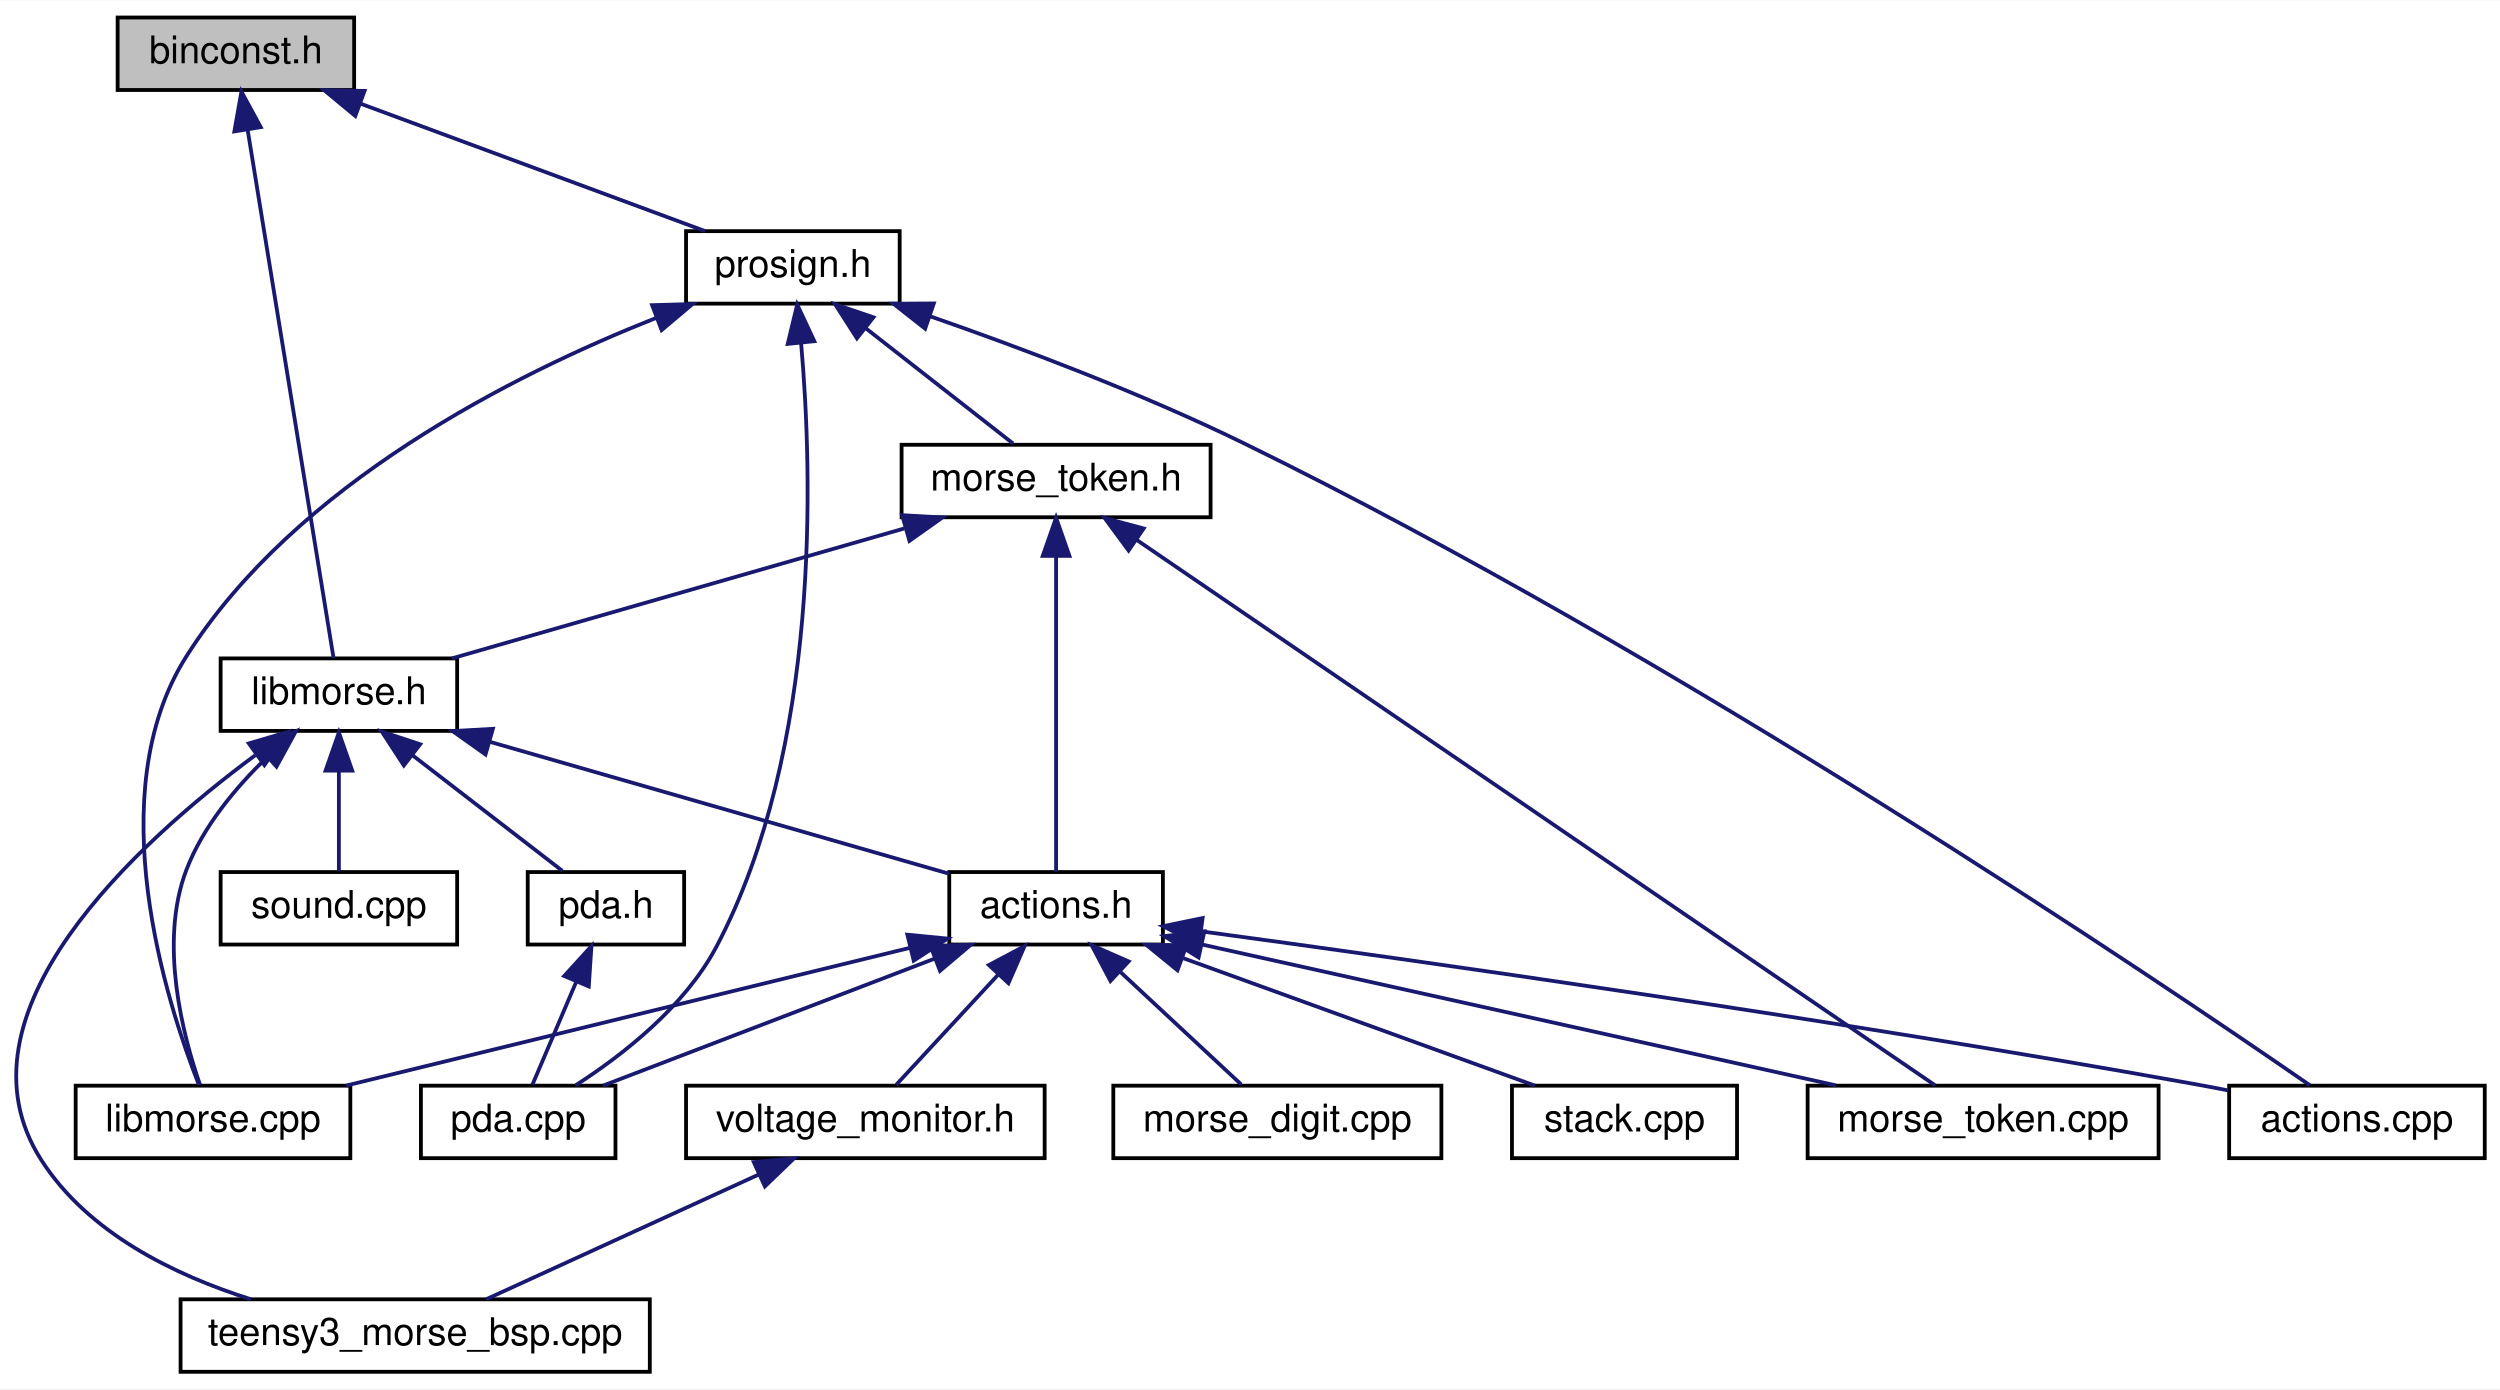
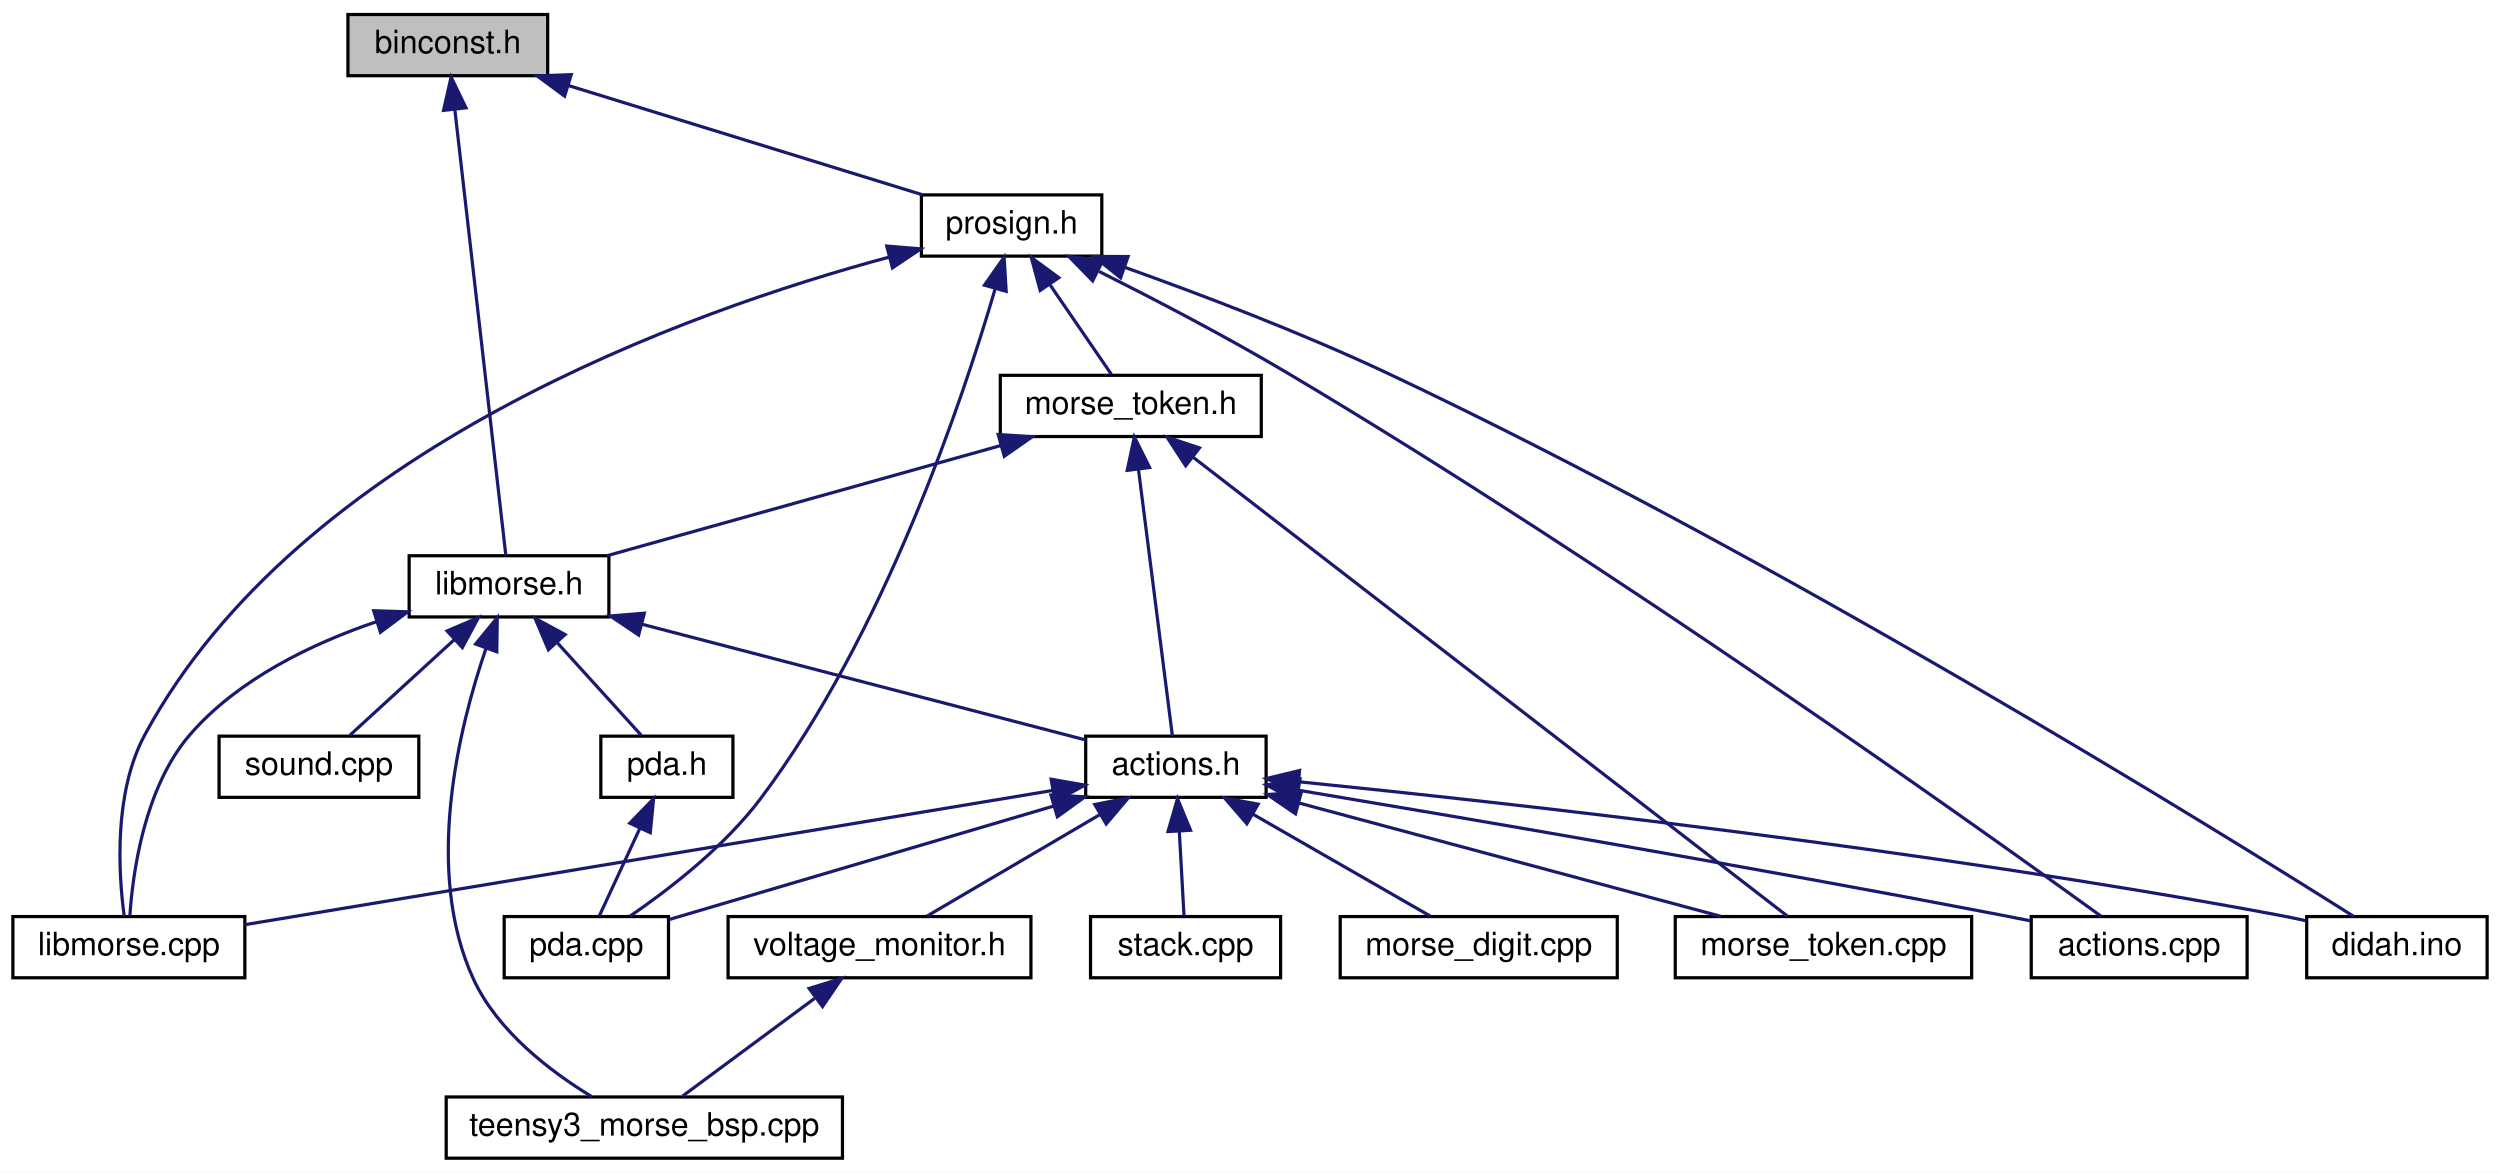
- <svg xmlns="http://www.w3.org/2000/svg" xmlns:xlink="http://www.w3.org/1999/xlink" width="655pt" height="364pt" viewBox="0.00 0.00 655.33 364.00">
+ <svg xmlns="http://www.w3.org/2000/svg" xmlns:xlink="http://www.w3.org/1999/xlink" width="776pt" height="364pt" viewBox="0.00 0.00 776.00 364.00">
  <g id="graph0" class="graph" transform="scale(1 1) rotate(0) translate(4 360)">
-     <polygon fill="white" stroke="none" points="-4,4 -4,-360 651.334,-360 651.334,4 -4,4" />
+     <polygon fill="white" stroke="none" points="-4,4 -4,-360 772,-360 772,4 -4,4" />
    <g id="node1" class="node">
-       <polygon fill="#bfbfbf" stroke="black" points="26.834,-336.5 26.834,-355.5 88.834,-355.5 88.834,-336.5 26.834,-336.5" />
-       <text text-anchor="middle" x="57.834" y="-343.5" font-family="Helvetica,sans-Serif" font-size="10.00">binconst.h</text>
+       <polygon fill="#bfbfbf" stroke="black" points="104,-336.5 104,-355.5 166,-355.5 166,-336.5 104,-336.5" />
+       <text text-anchor="middle" x="135" y="-343.5" font-family="Helvetica,sans-Serif" font-size="10.00">binconst.h</text>
    </g>
    <g id="node2" class="node">
      <g id="a_node2">
        <a xlink:href="libmorse_8h.html" target="_top" xlink:title="Morse code operations. ">
-           <polygon fill="white" stroke="black" points="53.834,-168.5 53.834,-187.5 115.834,-187.5 115.834,-168.5 53.834,-168.5" />
-           <text text-anchor="middle" x="84.834" y="-175.5" font-family="Helvetica,sans-Serif" font-size="10.00">libmorse.h</text>
+           <polygon fill="white" stroke="black" points="123,-168.5 123,-187.5 185,-187.5 185,-168.5 123,-168.5" />
+           <text text-anchor="middle" x="154" y="-175.5" font-family="Helvetica,sans-Serif" font-size="10.00">libmorse.h</text>
        </a>
      </g>
    </g>
    <g id="edge1" class="edge">
-       <path fill="none" stroke="midnightblue" d="M60.936,-325.93C66.793,-289.92 79.266,-213.231 83.44,-187.568" />
-       <polygon fill="midnightblue" stroke="midnightblue" points="57.436,-325.643 59.285,-336.075 64.346,-326.767 57.436,-325.643" />
-     </g>
-     <g id="node14" class="node">
-       <g id="a_node14">
+       <path fill="none" stroke="midnightblue" d="M137.183,-325.93C141.304,-289.92 150.082,-213.231 153.019,-187.568" />
+       <polygon fill="midnightblue" stroke="midnightblue" points="133.681,-325.742 136.022,-336.075 140.636,-326.538 133.681,-325.742" />
+     </g>
+     <g id="node15" class="node">
+       <g id="a_node15">
        <a xlink:href="prosign_8h.html" target="_top" xlink:title="Prosign constants. ">
-           <polygon fill="white" stroke="black" points="175.834,-280.5 175.834,-299.5 231.834,-299.5 231.834,-280.5 175.834,-280.5" />
-           <text text-anchor="middle" x="203.834" y="-287.5" font-family="Helvetica,sans-Serif" font-size="10.00">prosign.h</text>
-         </a>
-       </g>
-     </g>
-     <g id="edge16" class="edge">
-       <path fill="none" stroke="midnightblue" d="M90.533,-332.906C117.982,-322.754 156.502,-308.506 180.808,-299.516" />
-       <polygon fill="midnightblue" stroke="midnightblue" points="89.133,-329.692 80.968,-336.444 91.561,-336.257 89.133,-329.692" />
+           <polygon fill="white" stroke="black" points="282,-280.5 282,-299.5 338,-299.5 338,-280.5 282,-280.5" />
+           <text text-anchor="middle" x="310" y="-287.5" font-family="Helvetica,sans-Serif" font-size="10.00">prosign.h</text>
+         </a>
+       </g>
+     </g>
+     <g id="edge17" class="edge">
+       <path fill="none" stroke="midnightblue" d="M172.475,-333.436C205.47,-323.255 252.756,-308.664 282.4,-299.516" />
+       <polygon fill="midnightblue" stroke="midnightblue" points="171.253,-330.151 162.729,-336.444 173.317,-336.839 171.253,-330.151" />
    </g>
    <g id="node3" class="node">
      <g id="a_node3">
        <a xlink:href="actions_8h.html" target="_top" xlink:title="Application-specific actions. ">
-           <polygon fill="white" stroke="black" points="244.834,-112.5 244.834,-131.5 300.834,-131.5 300.834,-112.5 244.834,-112.5" />
-           <text text-anchor="middle" x="272.834" y="-119.5" font-family="Helvetica,sans-Serif" font-size="10.00">actions.h</text>
+           <polygon fill="white" stroke="black" points="333,-112.5 333,-131.5 389,-131.5 389,-112.5 333,-112.5" />
+           <text text-anchor="middle" x="361" y="-119.5" font-family="Helvetica,sans-Serif" font-size="10.00">actions.h</text>
        </a>
      </g>
    </g>
    <g id="edge2" class="edge">
-       <path fill="none" stroke="midnightblue" d="M124.327,-165.656C160.375,-155.302 212.764,-140.254 244.719,-131.075" />
-       <polygon fill="midnightblue" stroke="midnightblue" points="123.268,-162.319 114.623,-168.444 125.201,-169.047 123.268,-162.319" />
-     </g>
-     <g id="node5" class="node">
-       <g id="a_node5">
+       <path fill="none" stroke="midnightblue" d="M195.347,-166.214C236.165,-155.566 297.468,-139.574 332.927,-130.323" />
+       <polygon fill="midnightblue" stroke="midnightblue" points="194.232,-162.888 185.439,-168.799 195.999,-169.661 194.232,-162.888" />
+     </g>
+     <g id="node6" class="node">
+       <g id="a_node6">
        <a xlink:href="libmorse_8cpp.html" target="_top" xlink:title="Implementation of Morse code operations. ">
-           <polygon fill="white" stroke="black" points="15.834,-56.5 15.834,-75.5 87.834,-75.5 87.834,-56.5 15.834,-56.5" />
-           <text text-anchor="middle" x="51.834" y="-63.5" font-family="Helvetica,sans-Serif" font-size="10.00">libmorse.cpp</text>
-         </a>
-       </g>
-     </g>
-     <g id="edge11" class="edge">
-       <path fill="none" stroke="midnightblue" d="M66.044,-161.657C57.864,-153.761 49.169,-143.402 44.834,-132 37.573,-112.904 43.984,-88.527 48.43,-75.736" />
-       <polygon fill="midnightblue" stroke="midnightblue" points="63.793,-164.34 73.568,-168.427 68.475,-159.137 63.793,-164.34" />
-     </g>
-     <g id="node11" class="node">
-       <g id="a_node11">
-         <a xlink:href="teensy3__morse__bsp_8cpp.html" target="_top" xlink:title="Implementation of Teensy 3.0 board support package. ">
-           <polygon fill="white" stroke="black" points="43.334,-0.5 43.334,-19.5 166.334,-19.5 166.334,-0.5 43.334,-0.5" />
-           <text text-anchor="middle" x="104.834" y="-7.5" font-family="Helvetica,sans-Serif" font-size="10.00">teensy3_morse_bsp.cpp</text>
-         </a>
-       </g>
-     </g>
-     <g id="edge15" class="edge">
-       <path fill="none" stroke="midnightblue" d="M62.91,-162.124C32.08,-139.31 -17.724,-94.299 6.834,-56 19.011,-37.009 41.438,-25.926 61.767,-19.514" />
-       <polygon fill="midnightblue" stroke="midnightblue" points="61.229,-165.225 71.396,-168.204 65.305,-159.535 61.229,-165.225" />
+           <polygon fill="white" stroke="black" points="0,-56.5 0,-75.5 72,-75.5 72,-56.5 0,-56.5" />
+           <text text-anchor="middle" x="36" y="-63.5" font-family="Helvetica,sans-Serif" font-size="10.00">libmorse.cpp</text>
+         </a>
+       </g>
+     </g>
+     <g id="edge12" class="edge">
+       <path fill="none" stroke="midnightblue" d="M113.014,-167.085C92.965,-160.289 69.986,-149.285 55,-132 40.829,-115.655 37.213,-89.227 36.3,-75.654" />
+       <polygon fill="midnightblue" stroke="midnightblue" points="111.983,-170.43 122.572,-170.093 114.084,-163.753 111.983,-170.43" />
    </g>
    <g id="node12" class="node">
      <g id="a_node12">
-         <a xlink:href="pda_8h.html" target="_top" xlink:title="Personal Digital Assistant functions. ">
-           <polygon fill="white" stroke="black" points="134.334,-112.5 134.334,-131.5 175.334,-131.5 175.334,-112.5 134.334,-112.5" />
-           <text text-anchor="middle" x="154.834" y="-119.5" font-family="Helvetica,sans-Serif" font-size="10.00">pda.h</text>
-         </a>
-       </g>
-     </g>
-     <g id="edge12" class="edge">
-       <path fill="none" stroke="midnightblue" d="M104.148,-162.101C116.746,-152.382 132.762,-140.027 143.382,-131.834" />
-       <polygon fill="midnightblue" stroke="midnightblue" points="101.861,-159.445 96.081,-168.324 106.136,-164.987 101.861,-159.445" />
+         <a xlink:href="teensy3__morse__bsp_8cpp.html" target="_top" xlink:title="Implementation of Teensy 3.0 board support package. ">
+           <polygon fill="white" stroke="black" points="134.5,-0.5 134.5,-19.5 257.5,-19.5 257.5,-0.5 134.5,-0.5" />
+           <text text-anchor="middle" x="196" y="-7.5" font-family="Helvetica,sans-Serif" font-size="10.00">teensy3_morse_bsp.cpp</text>
+         </a>
+       </g>
+     </g>
+     <g id="edge16" class="edge">
+       <path fill="none" stroke="midnightblue" d="M146.875,-158.79C138.45,-134.229 127.412,-89.684 143,-56 150.503,-39.787 167.045,-27.28 179.666,-19.613" />
+       <polygon fill="midnightblue" stroke="midnightblue" points="143.625,-160.094 150.349,-168.281 150.199,-157.688 143.625,-160.094" />
    </g>
    <g id="node13" class="node">
      <g id="a_node13">
+         <a xlink:href="pda_8h.html" target="_top" xlink:title="Personal Digital Assistant functions. ">
+           <polygon fill="white" stroke="black" points="182.5,-112.5 182.5,-131.5 223.5,-131.5 223.5,-112.5 182.5,-112.5" />
+           <text text-anchor="middle" x="203" y="-119.5" font-family="Helvetica,sans-Serif" font-size="10.00">pda.h</text>
+         </a>
+       </g>
+     </g>
+     <g id="edge13" class="edge">
+       <path fill="none" stroke="midnightblue" d="M169.034,-160.431C177.622,-150.967 188.043,-139.483 195.059,-131.751" />
+       <polygon fill="midnightblue" stroke="midnightblue" points="166.219,-158.325 162.091,-168.083 171.403,-163.029 166.219,-158.325" />
+     </g>
+     <g id="node14" class="node">
+       <g id="a_node14">
        <a xlink:href="sound_8cpp.html" target="_top" xlink:title="Implementation of PWM sound effects. ">
-           <polygon fill="white" stroke="black" points="53.834,-112.5 53.834,-131.5 115.834,-131.5 115.834,-112.5 53.834,-112.5" />
-           <text text-anchor="middle" x="84.834" y="-119.5" font-family="Helvetica,sans-Serif" font-size="10.00">sound.cpp</text>
-         </a>
-       </g>
-     </g>
-     <g id="edge14" class="edge">
-       <path fill="none" stroke="midnightblue" d="M84.834,-157.805C84.834,-148.91 84.834,-138.78 84.834,-131.751" />
-       <polygon fill="midnightblue" stroke="midnightblue" points="81.334,-158.083 84.834,-168.083 88.334,-158.083 81.334,-158.083" />
+           <polygon fill="white" stroke="black" points="64,-112.5 64,-131.5 126,-131.5 126,-112.5 64,-112.5" />
+           <text text-anchor="middle" x="95" y="-119.5" font-family="Helvetica,sans-Serif" font-size="10.00">sound.cpp</text>
+         </a>
+       </g>
+     </g>
+     <g id="edge15" class="edge">
+       <path fill="none" stroke="midnightblue" d="M137.105,-161.537C126.585,-151.909 113.431,-139.869 104.652,-131.834" />
+       <polygon fill="midnightblue" stroke="midnightblue" points="134.781,-164.154 144.521,-168.324 139.507,-158.99 134.781,-164.154" />
    </g>
    <g id="node4" class="node">
      <g id="a_node4">
        <a xlink:href="actions_8cpp.html" target="_top" xlink:title="Implementation of application-specific actions. ">
-           <polygon fill="white" stroke="black" points="580.334,-56.5 580.334,-75.5 647.334,-75.5 647.334,-56.5 580.334,-56.5" />
-           <text text-anchor="middle" x="613.834" y="-63.5" font-family="Helvetica,sans-Serif" font-size="10.00">actions.cpp</text>
+           <polygon fill="white" stroke="black" points="626.5,-56.5 626.5,-75.5 693.5,-75.5 693.5,-56.5 626.5,-56.5" />
+           <text text-anchor="middle" x="660" y="-63.5" font-family="Helvetica,sans-Serif" font-size="10.00">actions.cpp</text>
        </a>
      </g>
    </g>
    <g id="edge3" class="edge">
-       <path fill="none" stroke="midnightblue" d="M310.815,-115.964C367.558,-108.283 477.757,-92.754 570.834,-76 573.836,-75.46 576.95,-74.868 580.068,-74.255" />
-       <polygon fill="midnightblue" stroke="midnightblue" points="310.301,-112.502 300.858,-117.306 311.236,-119.439 310.301,-112.502" />
+       <path fill="none" stroke="midnightblue" d="M399.138,-114.692C449.22,-106.317 539.845,-90.852 617,-76 619.996,-75.423 623.105,-74.807 626.22,-74.178" />
+       <polygon fill="midnightblue" stroke="midnightblue" points="398.374,-111.271 389.086,-116.368 399.526,-118.175 398.374,-111.271" />
+     </g>
+     <g id="node5" class="node">
+       <g id="a_node5">
+         <a xlink:href="didah_8ino.html" target="_top" xlink:title="Top-level entry points for the Morse code PDA/Application. ">
+           <polygon fill="white" stroke="black" points="712,-56.5 712,-75.5 768,-75.5 768,-56.5 712,-56.5" />
+           <text text-anchor="middle" x="740" y="-63.5" font-family="Helvetica,sans-Serif" font-size="10.00">didah.ino</text>
+         </a>
+       </g>
    </g>
    <g id="edge4" class="edge">
-       <path fill="none" stroke="midnightblue" d="M234.623,-111.663C192.996,-101.492 126.98,-85.362 86.713,-75.522" />
-       <polygon fill="midnightblue" stroke="midnightblue" points="233.849,-115.077 244.394,-114.051 235.511,-108.277 233.849,-115.077" />
-     </g>
-     <g id="node6" class="node">
-       <g id="a_node6">
-         <a xlink:href="morse__digit_8cpp.html" target="_top" xlink:title="Implementation of decimal digit to Morse code conversion. ">
-           <polygon fill="white" stroke="black" points="287.834,-56.5 287.834,-75.5 373.834,-75.5 373.834,-56.5 287.834,-56.5" />
-           <text text-anchor="middle" x="330.834" y="-63.5" font-family="Helvetica,sans-Serif" font-size="10.00">morse_digit.cpp</text>
-         </a>
-       </g>
+       <path fill="none" stroke="midnightblue" d="M399.42,-117.31C462.927,-110.905 593.65,-96.432 703,-76 705.859,-75.466 708.829,-74.849 711.786,-74.195" />
+       <polygon fill="midnightblue" stroke="midnightblue" points="398.693,-113.865 389.09,-118.34 399.388,-120.83 398.693,-113.865" />
    </g>
    <g id="edge5" class="edge">
-       <path fill="none" stroke="midnightblue" d="M289.747,-105.253C300.037,-95.673 312.799,-83.791 321.346,-75.834" />
-       <polygon fill="midnightblue" stroke="midnightblue" points="287.087,-102.948 282.153,-112.324 291.856,-108.071 287.087,-102.948" />
+       <path fill="none" stroke="midnightblue" d="M322.758,-114.646C259.466,-104.13 133.798,-83.249 72.008,-72.983" />
+       <polygon fill="midnightblue" stroke="midnightblue" points="322.288,-118.116 332.727,-116.302 323.436,-111.211 322.288,-118.116" />
    </g>
    <g id="node7" class="node">
      <g id="a_node7">
-         <a xlink:href="morse__token_8cpp.html" target="_top" xlink:title="Implementation of Morse code operations. ">
-           <polygon fill="white" stroke="black" points="469.834,-56.5 469.834,-75.5 561.834,-75.5 561.834,-56.5 469.834,-56.5" />
-           <text text-anchor="middle" x="515.834" y="-63.5" font-family="Helvetica,sans-Serif" font-size="10.00">morse_token.cpp</text>
+         <a xlink:href="morse__digit_8cpp.html" target="_top" xlink:title="Implementation of decimal digit to Morse code conversion. ">
+           <polygon fill="white" stroke="black" points="412,-56.5 412,-75.5 498,-75.5 498,-56.5 412,-56.5" />
+           <text text-anchor="middle" x="455" y="-63.5" font-family="Helvetica,sans-Serif" font-size="10.00">morse_digit.cpp</text>
        </a>
      </g>
    </g>
    <g id="edge6" class="edge">
-       <path fill="none" stroke="midnightblue" d="M311.228,-112.468C356.642,-102.376 431.801,-85.674 477.284,-75.567" />
-       <polygon fill="midnightblue" stroke="midnightblue" points="310.187,-109.114 301.185,-114.7 311.706,-115.947 310.187,-109.114" />
+       <path fill="none" stroke="midnightblue" d="M385.062,-107.177C402.359,-97.241 425.148,-84.149 439.935,-75.654" />
+       <polygon fill="midnightblue" stroke="midnightblue" points="383.03,-104.308 376.103,-112.324 386.517,-110.378 383.03,-104.308" />
    </g>
    <g id="node8" class="node">
      <g id="a_node8">
-         <a xlink:href="pda_8cpp.html" target="_top" xlink:title="Implementation of Personal Digital Assistant functions. ">
-           <polygon fill="white" stroke="black" points="106.334,-56.5 106.334,-75.5 157.334,-75.5 157.334,-56.5 106.334,-56.5" />
-           <text text-anchor="middle" x="131.834" y="-63.5" font-family="Helvetica,sans-Serif" font-size="10.00">pda.cpp</text>
+         <a xlink:href="morse__token_8cpp.html" target="_top" xlink:title="Implementation of Morse code operations. ">
+           <polygon fill="white" stroke="black" points="516,-56.5 516,-75.5 608,-75.5 608,-56.5 516,-56.5" />
+           <text text-anchor="middle" x="562" y="-63.5" font-family="Helvetica,sans-Serif" font-size="10.00">morse_token.cpp</text>
        </a>
      </g>
    </g>
    <g id="edge7" class="edge">
-       <path fill="none" stroke="midnightblue" d="M240.905,-108.772C214.42,-98.629 177.442,-84.467 154.071,-75.516" />
-       <polygon fill="midnightblue" stroke="midnightblue" points="239.902,-112.136 250.492,-112.444 242.405,-105.599 239.902,-112.136" />
+       <path fill="none" stroke="midnightblue" d="M399.037,-110.781C436.955,-100.594 494.531,-85.126 530.124,-75.564" />
+       <polygon fill="midnightblue" stroke="midnightblue" points="398.122,-107.403 389.372,-113.378 399.938,-114.163 398.122,-107.403" />
    </g>
    <g id="node9" class="node">
      <g id="a_node9">
-         <a xlink:href="stack_8cpp.html" target="_top" xlink:title="Implementation of Stack-related convenience functions. ">
-           <polygon fill="white" stroke="black" points="392.334,-56.5 392.334,-75.5 451.334,-75.5 451.334,-56.5 392.334,-56.5" />
-           <text text-anchor="middle" x="421.834" y="-63.5" font-family="Helvetica,sans-Serif" font-size="10.00">stack.cpp</text>
+         <a xlink:href="pda_8cpp.html" target="_top" xlink:title="Implementation of Personal Digital Assistant functions. ">
+           <polygon fill="white" stroke="black" points="152.5,-56.5 152.5,-75.5 203.5,-75.5 203.5,-56.5 152.5,-56.5" />
+           <text text-anchor="middle" x="178" y="-63.5" font-family="Helvetica,sans-Serif" font-size="10.00">pda.cpp</text>
        </a>
      </g>
    </g>
    <g id="edge8" class="edge">
-       <path fill="none" stroke="midnightblue" d="M306.205,-108.906C334.218,-98.754 373.529,-84.506 398.335,-75.516" />
-       <polygon fill="midnightblue" stroke="midnightblue" points="304.652,-105.746 296.443,-112.444 307.037,-112.327 304.652,-105.746" />
+       <path fill="none" stroke="midnightblue" d="M323.195,-109.844C287.406,-99.284 234.656,-83.718 203.566,-74.544" />
+       <polygon fill="midnightblue" stroke="midnightblue" points="322.226,-113.207 332.807,-112.681 324.207,-106.494 322.226,-113.207" />
    </g>
    <g id="node10" class="node">
      <g id="a_node10">
+         <a xlink:href="stack_8cpp.html" target="_top" xlink:title="Implementation of Stack-related convenience functions. ">
+           <polygon fill="white" stroke="black" points="334.5,-56.5 334.5,-75.5 393.5,-75.5 393.5,-56.5 334.5,-56.5" />
+           <text text-anchor="middle" x="364" y="-63.5" font-family="Helvetica,sans-Serif" font-size="10.00">stack.cpp</text>
+         </a>
+       </g>
+     </g>
+     <g id="edge9" class="edge">
+       <path fill="none" stroke="midnightblue" d="M362.066,-101.805C362.561,-92.91 363.123,-82.78 363.514,-75.751" />
+       <polygon fill="midnightblue" stroke="midnightblue" points="358.556,-101.904 361.495,-112.083 365.545,-102.293 358.556,-101.904" />
+     </g>
+     <g id="node11" class="node">
+       <g id="a_node11">
        <a xlink:href="voltage__monitor_8h.html" target="_top" xlink:title="Trivial co-routine to gather and filter ADC samples. ">
-           <polygon fill="white" stroke="black" points="175.834,-56.5 175.834,-75.5 269.834,-75.5 269.834,-56.5 175.834,-56.5" />
-           <text text-anchor="middle" x="222.834" y="-63.5" font-family="Helvetica,sans-Serif" font-size="10.00">voltage_monitor.h</text>
-         </a>
-       </g>
-     </g>
-     <g id="edge9" class="edge">
-       <path fill="none" stroke="midnightblue" d="M257.757,-104.718C248.945,-95.2 238.168,-83.561 230.937,-75.751" />
-       <polygon fill="midnightblue" stroke="midnightblue" points="255.215,-107.123 264.577,-112.083 260.351,-102.367 255.215,-107.123" />
+           <polygon fill="white" stroke="black" points="222,-56.5 222,-75.5 316,-75.5 316,-56.5 222,-56.5" />
+           <text text-anchor="middle" x="269" y="-63.5" font-family="Helvetica,sans-Serif" font-size="10.00">voltage_monitor.h</text>
+         </a>
+       </g>
    </g>
    <g id="edge10" class="edge">
-       <path fill="none" stroke="midnightblue" d="M194.934,-52.232C172.861,-42.131 142.658,-28.309 123.444,-19.516" />
-       <polygon fill="midnightblue" stroke="midnightblue" points="193.587,-55.465 204.136,-56.444 196.5,-49.1 193.587,-55.465" />
-     </g>
-     <g id="edge13" class="edge">
-       <path fill="none" stroke="midnightblue" d="M147.035,-102.69C143.159,-93.589 138.655,-83.014 135.561,-75.751" />
-       <polygon fill="midnightblue" stroke="midnightblue" points="143.897,-104.254 151.036,-112.083 150.337,-101.511 143.897,-104.254" />
+       <path fill="none" stroke="midnightblue" d="M337.45,-107.177C320.521,-97.241 298.217,-84.149 283.745,-75.654" />
+       <polygon fill="midnightblue" stroke="midnightblue" points="335.823,-110.28 346.219,-112.324 339.366,-104.243 335.823,-110.28" />
+     </g>
+     <g id="edge11" class="edge">
+       <path fill="none" stroke="midnightblue" d="M248.858,-50.101C235.721,-40.382 219.018,-28.027 207.942,-19.834" />
+       <polygon fill="midnightblue" stroke="midnightblue" points="247.15,-53.191 257.271,-56.324 251.313,-47.563 247.15,-53.191" />
+     </g>
+     <g id="edge14" class="edge">
+       <path fill="none" stroke="midnightblue" d="M194.659,-102.983C190.415,-93.817 185.45,-83.092 182.051,-75.751" />
+       <polygon fill="midnightblue" stroke="midnightblue" points="191.494,-104.479 198.872,-112.083 197.847,-101.538 191.494,-104.479" />
+     </g>
+     <g id="edge22" class="edge">
+       <path fill="none" stroke="midnightblue" d="M337.173,-275.732C354.304,-267.136 376.748,-255.445 396,-244 496.557,-184.221 611.615,-102.066 648.196,-75.591" />
+       <polygon fill="midnightblue" stroke="midnightblue" points="335.16,-272.824 327.765,-280.411 338.277,-279.092 335.16,-272.824" />
+     </g>
+     <g id="edge23" class="edge">
+       <path fill="none" stroke="midnightblue" d="M345.119,-277.025C368.655,-268.63 400.134,-256.678 427,-244 547.253,-187.253 684.08,-102.404 726.652,-75.501" />
+       <polygon fill="midnightblue" stroke="midnightblue" points="343.823,-273.771 335.556,-280.398 346.151,-280.373 343.823,-273.771" />
+     </g>
+     <g id="edge24" class="edge">
+       <path fill="none" stroke="midnightblue" d="M272.021,-280.203C210,-263.519 89.076,-220.719 41,-132 31.186,-113.889 32.799,-88.677 34.552,-75.614" />
+       <polygon fill="midnightblue" stroke="midnightblue" points="271.25,-283.619 281.809,-282.75 273.013,-276.845 271.25,-283.619" />
+     </g>
+     <g id="edge25" class="edge">
+       <path fill="none" stroke="midnightblue" d="M304.848,-270.186C294.879,-236.136 270.482,-163.089 232,-112 220.693,-96.989 203.448,-83.753 191.502,-75.59" />
+       <polygon fill="midnightblue" stroke="midnightblue" points="301.579,-271.486 307.675,-280.151 308.313,-269.575 301.579,-271.486" />
+     </g>
+     <g id="node16" class="node">
+       <g id="a_node16">
+         <a xlink:href="morse__token_8h.html" target="_top" xlink:title="Defines the MorseToken class and various helpers. ">
+           <polygon fill="white" stroke="black" points="306.5,-224.5 306.5,-243.5 387.5,-243.5 387.5,-224.5 306.5,-224.5" />
+           <text text-anchor="middle" x="347" y="-231.5" font-family="Helvetica,sans-Serif" font-size="10.00">morse_token.h</text>
+         </a>
+       </g>
+     </g>
+     <g id="edge18" class="edge">
+       <path fill="none" stroke="midnightblue" d="M321.946,-271.566C328.312,-262.275 335.867,-251.248 341.004,-243.751" />
+       <polygon fill="midnightblue" stroke="midnightblue" points="318.875,-269.855 316.11,-280.083 324.649,-273.812 318.875,-269.855" />
+     </g>
+     <g id="edge19" class="edge">
+       <path fill="none" stroke="midnightblue" d="M306.608,-221.699C270.183,-211.507 217.414,-196.743 184.438,-187.516" />
+       <polygon fill="midnightblue" stroke="midnightblue" points="305.845,-225.12 316.419,-224.444 307.731,-218.378 305.845,-225.12" />
+     </g>
+     <g id="edge20" class="edge">
+       <path fill="none" stroke="midnightblue" d="M349.374,-214.348C352.44,-190.254 357.652,-149.308 359.907,-131.591" />
+       <polygon fill="midnightblue" stroke="midnightblue" points="345.889,-214.007 348.099,-224.368 352.833,-214.89 345.889,-214.007" />
    </g>
    <g id="edge21" class="edge">
-       <path fill="none" stroke="midnightblue" d="M239.847,-277.17C263.59,-268.911 295.118,-257.058 321.834,-244 435.276,-188.551 562.088,-102.84 601.488,-75.611" />
-       <polygon fill="midnightblue" stroke="midnightblue" points="238.51,-273.928 230.185,-280.482 240.78,-280.55 238.51,-273.928" />
-     </g>
-     <g id="edge22" class="edge">
-       <path fill="none" stroke="midnightblue" d="M168.01,-276.759C130.615,-261.966 73.507,-233.269 44.834,-188 21.977,-151.914 39.771,-96.974 48.119,-75.771" />
-       <polygon fill="midnightblue" stroke="midnightblue" points="166.938,-280.096 177.529,-280.394 169.435,-273.557 166.938,-280.096" />
-     </g>
-     <g id="edge23" class="edge">
-       <path fill="none" stroke="midnightblue" d="M206.01,-269.945C208.983,-236.028 211.174,-163.883 183.834,-112 175.485,-96.157 159.067,-83.43 146.903,-75.608" />
-       <polygon fill="midnightblue" stroke="midnightblue" points="202.492,-269.951 204.973,-280.251 209.457,-270.652 202.492,-269.951" />
-     </g>
-     <g id="node15" class="node">
-       <g id="a_node15">
-         <a xlink:href="morse__token_8h.html" target="_top" xlink:title="Defines the MorseToken class and various helpers. ">
-           <polygon fill="white" stroke="black" points="232.334,-224.5 232.334,-243.5 313.334,-243.5 313.334,-224.5 232.334,-224.5" />
-           <text text-anchor="middle" x="272.834" y="-231.5" font-family="Helvetica,sans-Serif" font-size="10.00">morse_token.h</text>
-         </a>
-       </g>
-     </g>
-     <g id="edge17" class="edge">
-       <path fill="none" stroke="midnightblue" d="M222.872,-274.101C235.29,-264.382 251.077,-252.027 261.546,-243.834" />
-       <polygon fill="midnightblue" stroke="midnightblue" points="220.638,-271.405 214.92,-280.324 224.952,-276.917 220.638,-271.405" />
-     </g>
-     <g id="edge18" class="edge">
-       <path fill="none" stroke="midnightblue" d="M233.033,-221.568C197.568,-211.381 146.468,-196.703 114.484,-187.516" />
-       <polygon fill="midnightblue" stroke="midnightblue" points="232.467,-225.047 243.045,-224.444 234.4,-218.319 232.467,-225.047" />
-     </g>
-     <g id="edge19" class="edge">
-       <path fill="none" stroke="midnightblue" d="M272.834,-214.348C272.834,-190.254 272.834,-149.308 272.834,-131.591" />
-       <polygon fill="midnightblue" stroke="midnightblue" points="269.334,-214.368 272.834,-224.368 276.334,-214.369 269.334,-214.368" />
-     </g>
-     <g id="edge20" class="edge">
-       <path fill="none" stroke="midnightblue" d="M293.847,-218.645C342.921,-185.121 463.88,-102.491 503.237,-75.605" />
-       <polygon fill="midnightblue" stroke="midnightblue" points="291.839,-215.778 285.556,-224.309 295.788,-221.558 291.839,-215.778" />
+       <path fill="none" stroke="midnightblue" d="M366.41,-218.014C410.341,-184.095 516.249,-102.324 550.855,-75.605" />
+       <polygon fill="midnightblue" stroke="midnightblue" points="364.033,-215.427 358.257,-224.309 368.311,-220.968 364.033,-215.427" />
    </g>
  </g>
</svg>
